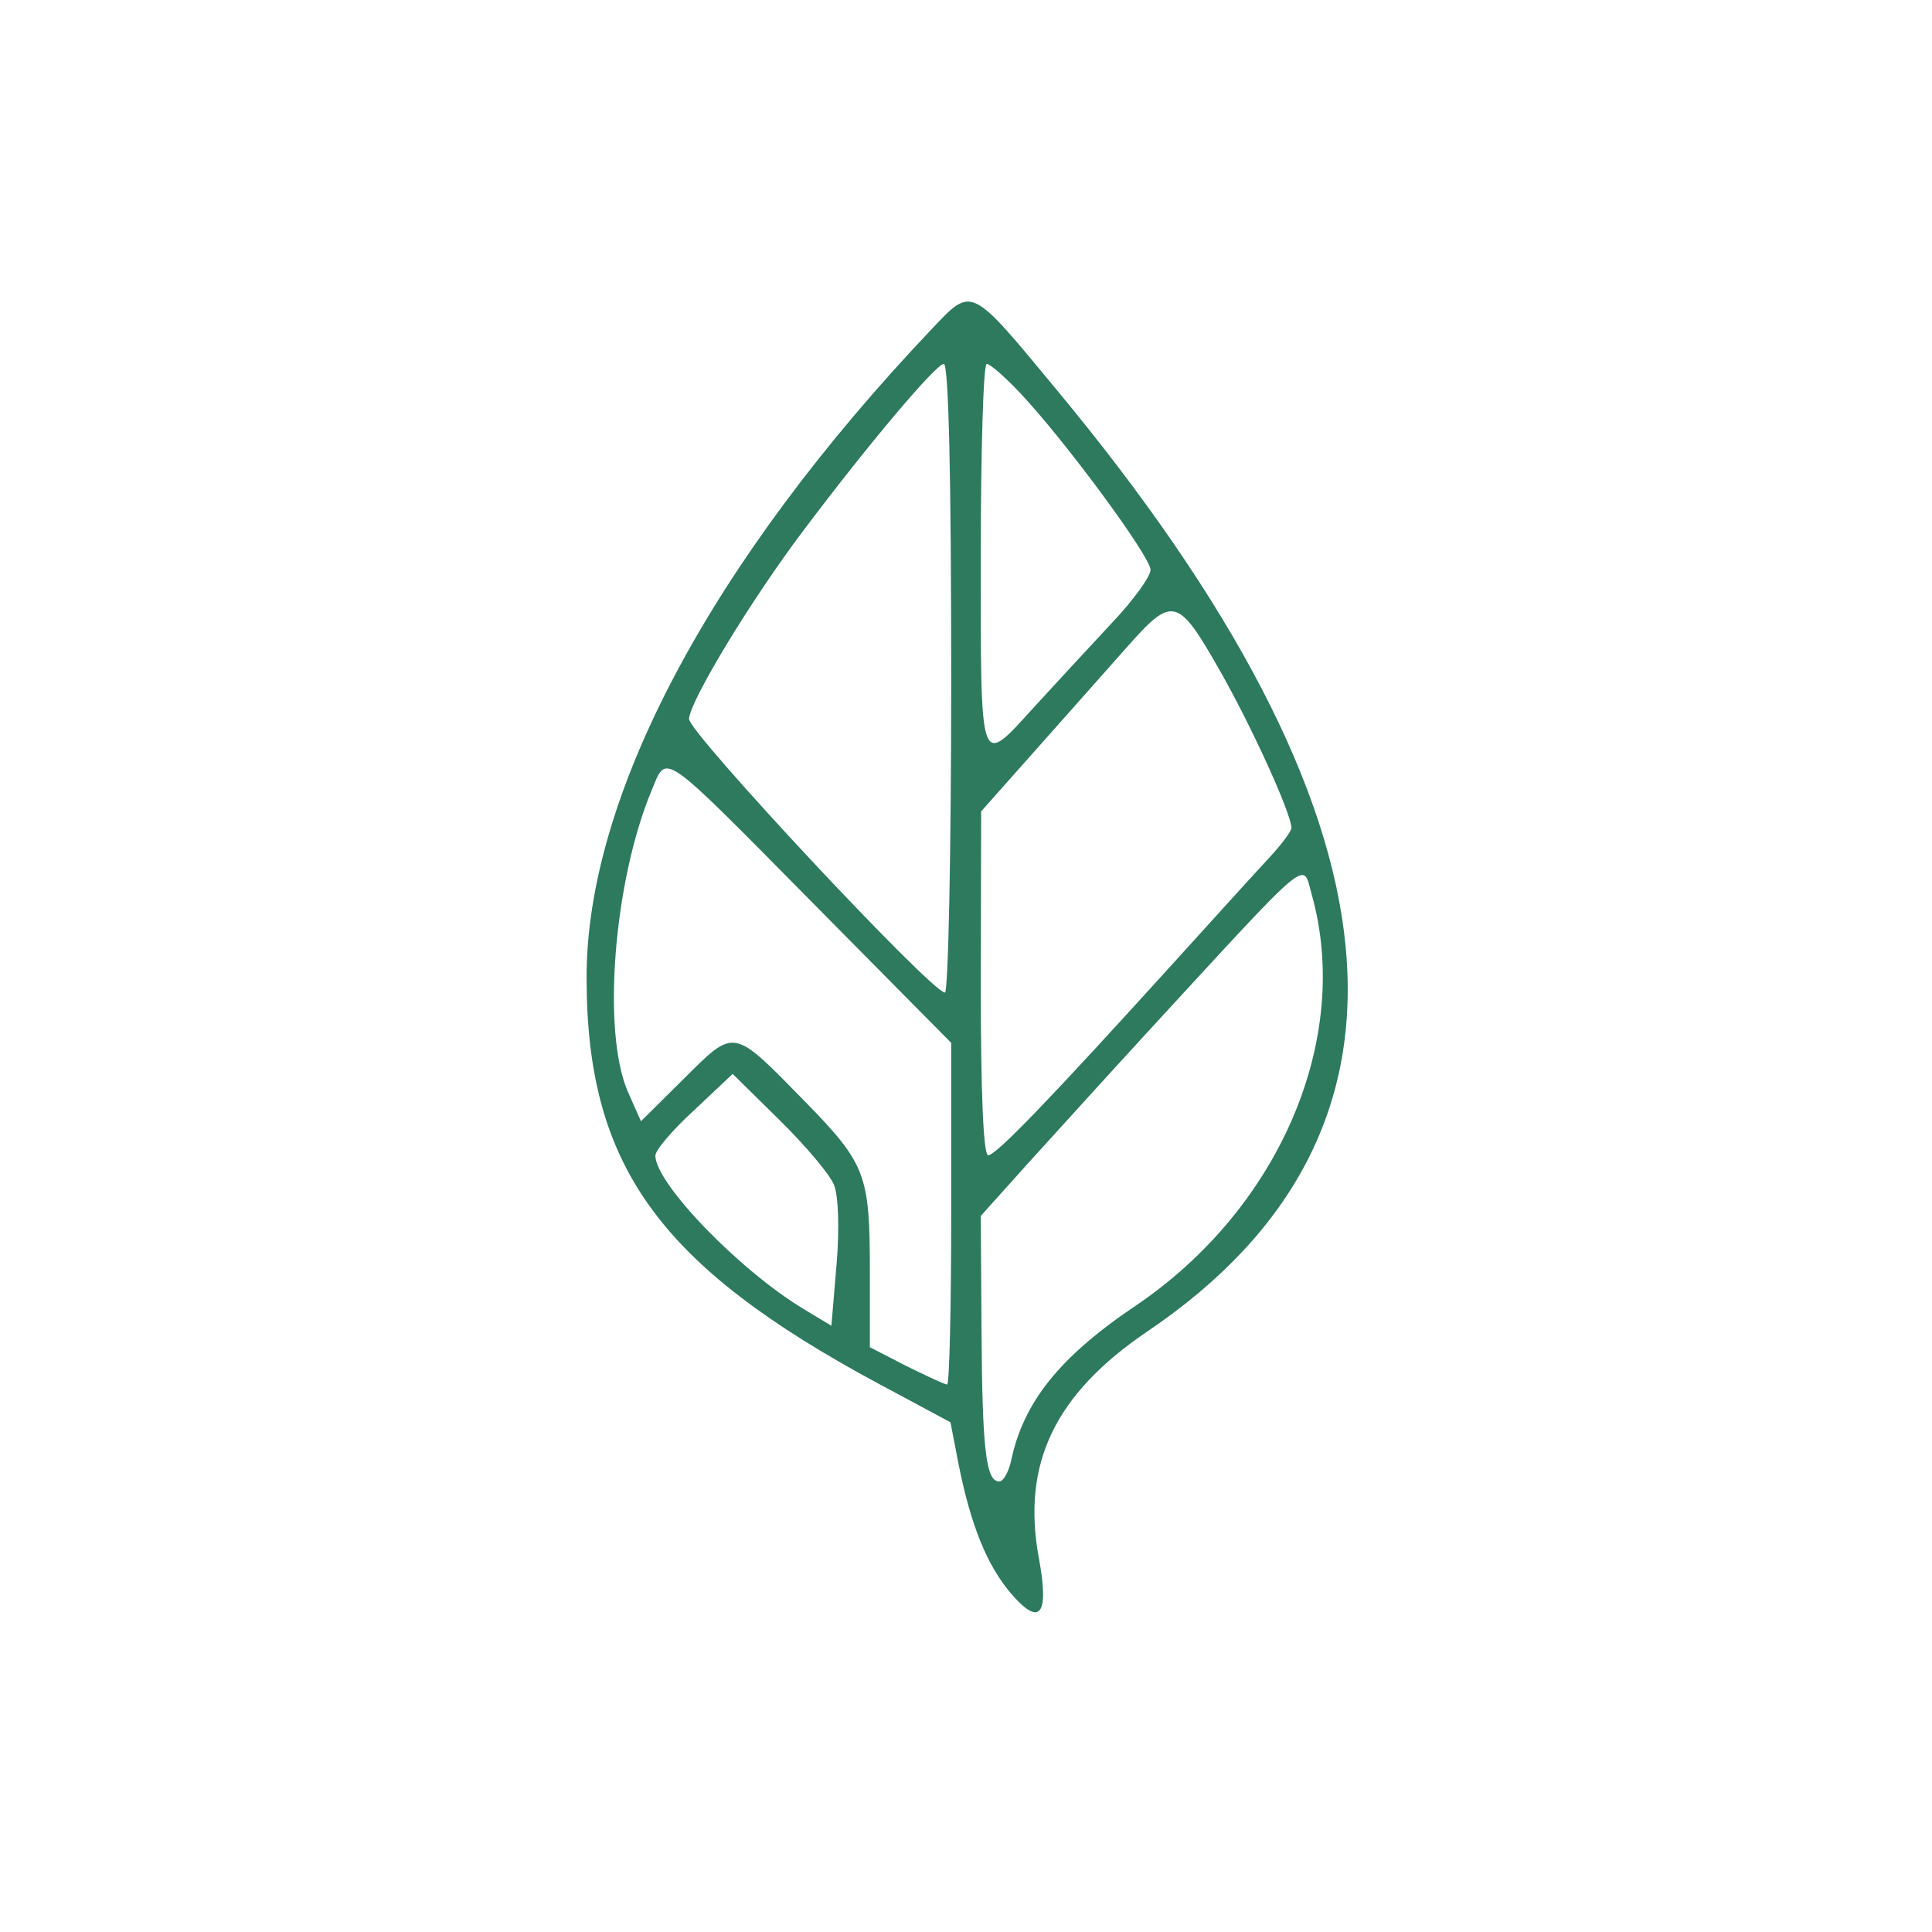
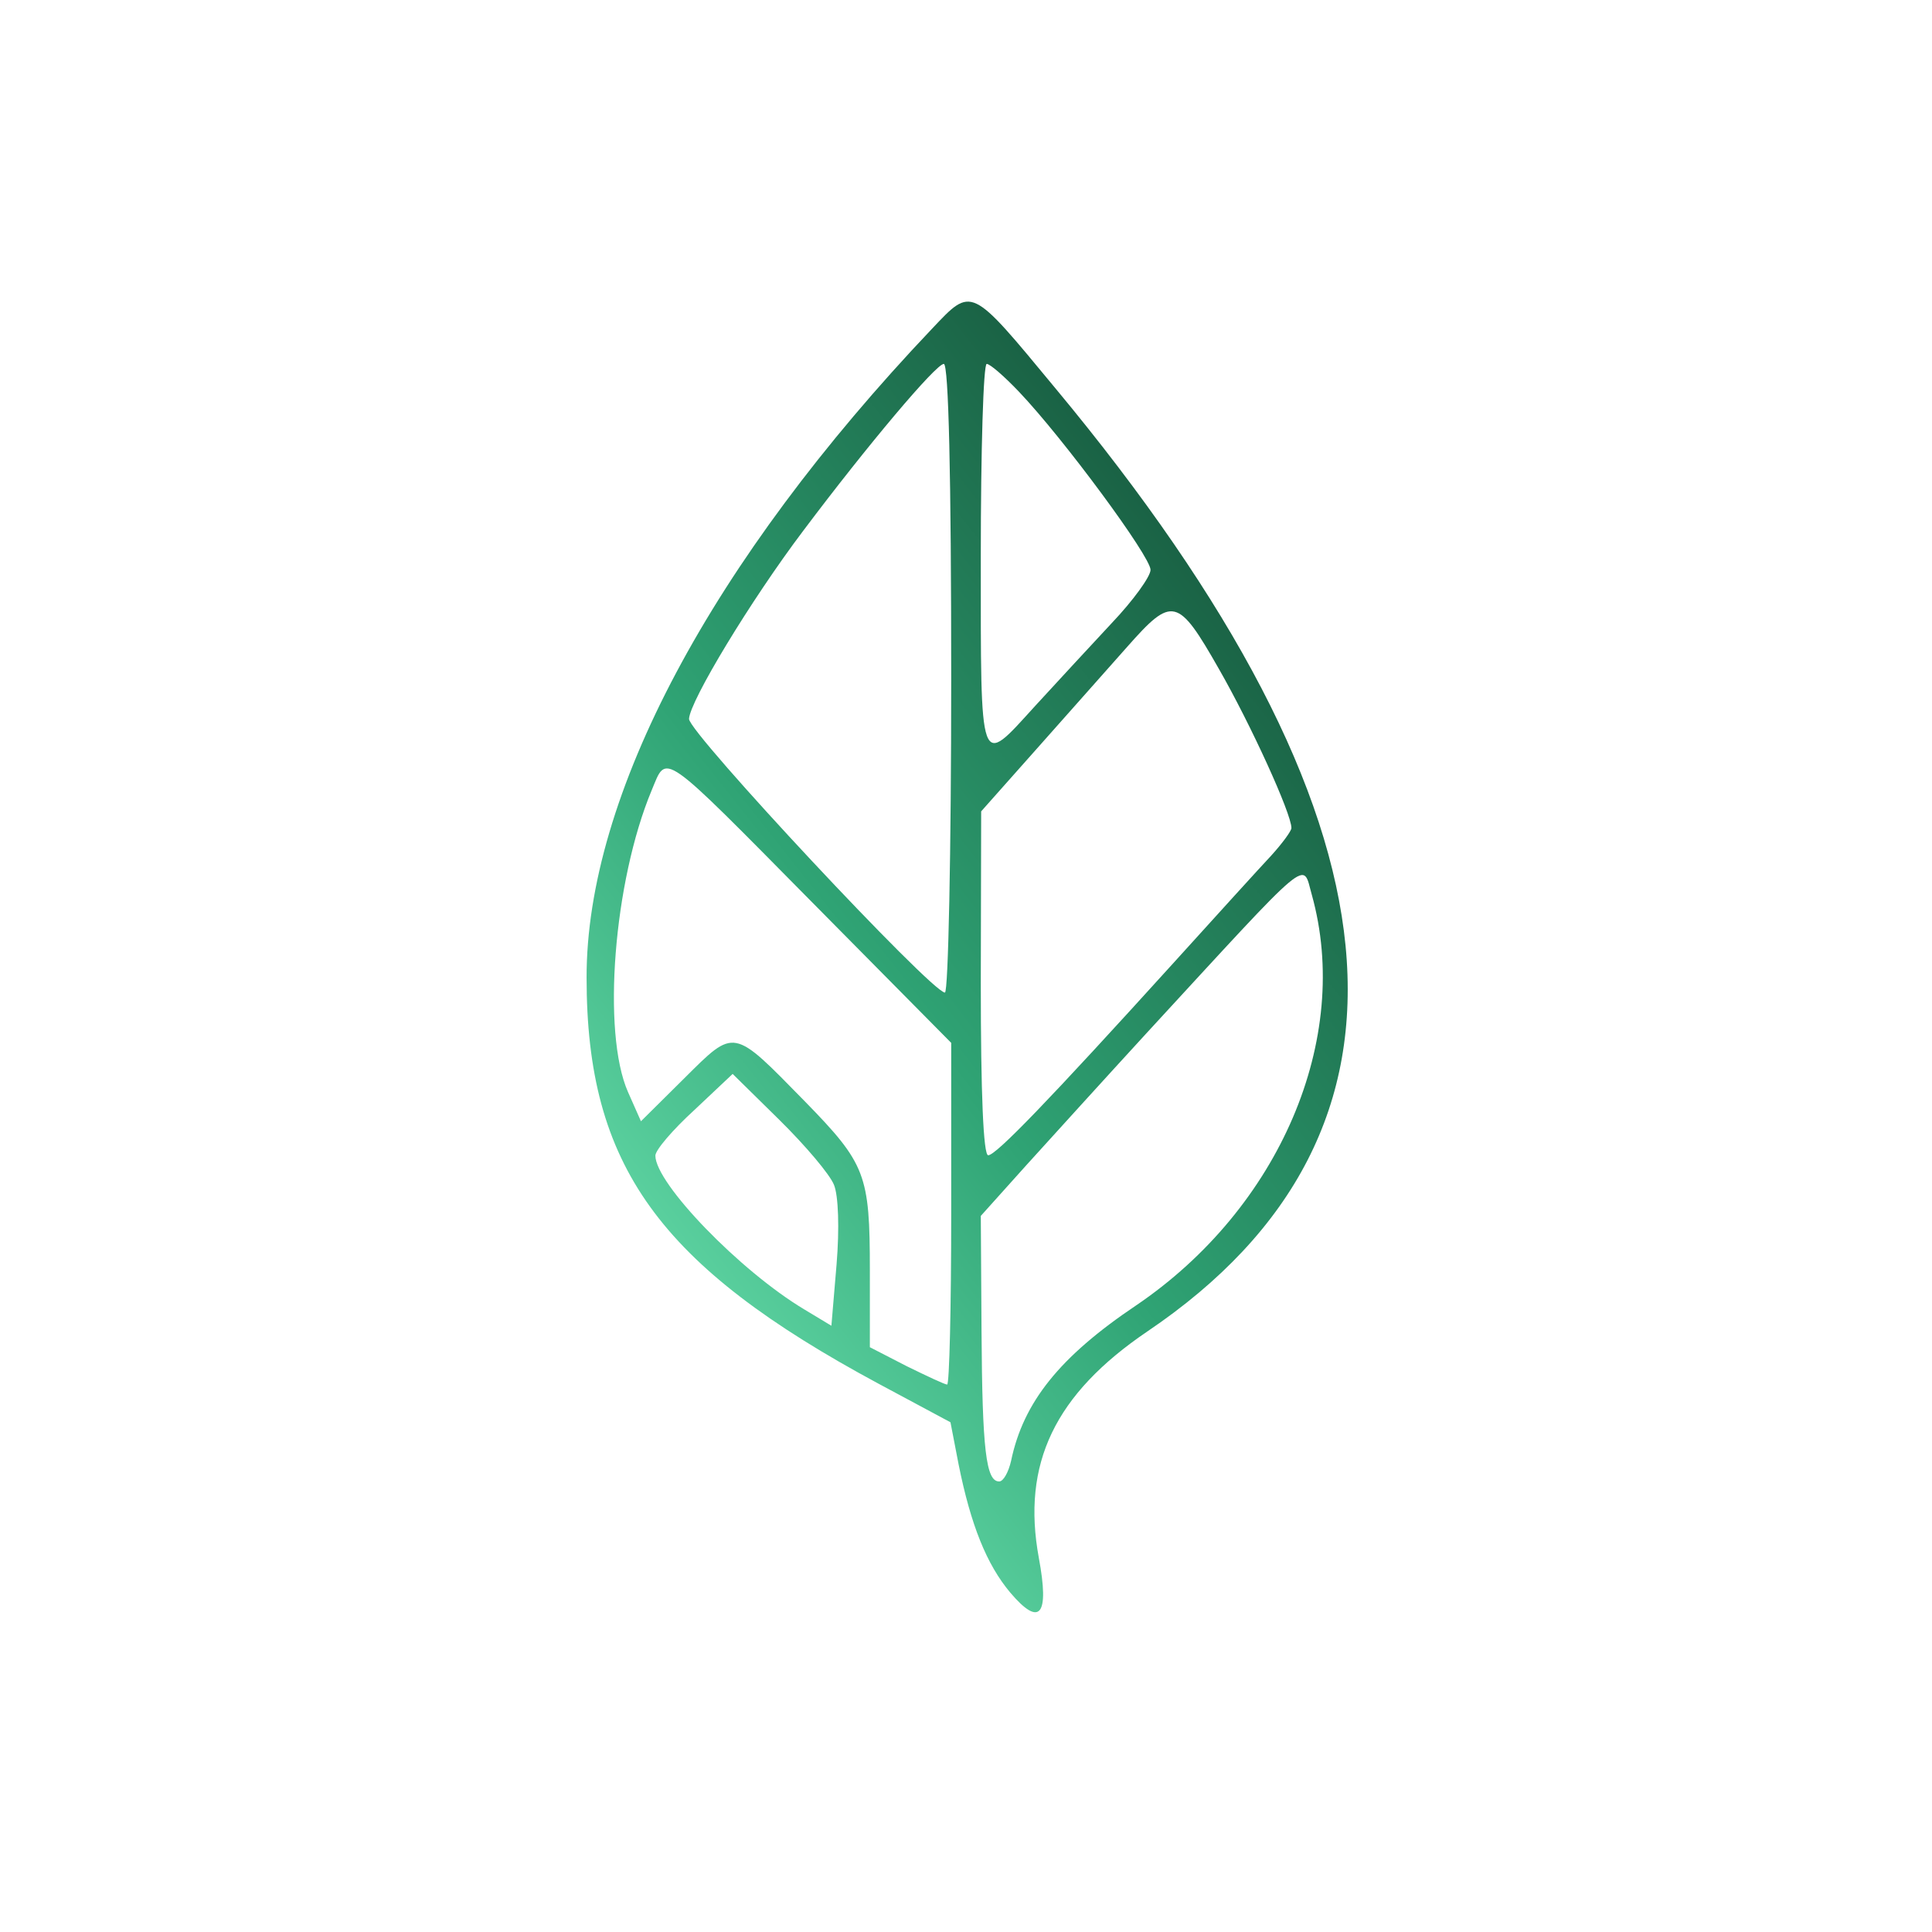
<svg xmlns="http://www.w3.org/2000/svg" viewBox="0 0 512 512">
-   <g transform="translate(256,265) scale(0.098,-0.098) translate(-5000,-4800)" fill="#2d7a5f" stroke="none">
+   <defs>
+     <linearGradient id="leafGloss" x1="15%" y1="5%" x2="85%" y2="100%">
+       <stop offset="0%" stop-color="#6fe6b3" />
+       <stop offset="42%" stop-color="#2fa374" />
+       <stop offset="100%" stop-color="#124a33" />
+     </linearGradient>
+     <radialGradient id="leafHighlight" cx="32%" cy="20%" r="60%">
+       <stop offset="0%" stop-color="#ffffff" stop-opacity="0.6" />
+       <stop offset="40%" stop-color="#ffffff" stop-opacity="0.14" />
+       <stop offset="100%" stop-color="#ffffff" stop-opacity="0" />
+     </radialGradient>
+     <clipPath id="leafClipWordmark">
+       <g transform="translate(256,265) scale(0.098,-0.098) translate(-5000,-4800)">
+         <path d="M4908 6615 c-597 -629 -935 -1264 -934 -1755 0 -508 195 -778 790         -1098 l194 -104 22 -114 c33 -164 76 -271 140 -347 80 -94 106 -62 77 94 -47         255 43 443 294 613 797 539 714 1392 -250 2551 -230 278 -224 275 -333 160z         m52 -945 c0 -472 -8 -850 -17 -850 -36 0 -693 703 -692 740 2 48 167 321 309         509 175 233 359 451 380 451 13 0 20 -304 20 -850z m183 775 c120 -126 357         -447 356 -482 0 -18 -47 -83 -105 -144 -57 -61 -151 -163 -208 -225 -151 -166         -146 -180 -146 406 0 286 7 520 16 520 9 0 48 -34 87 -75z m541 -750 c86 -150         196 -391 196 -430 0 -8 -25 -42 -55 -75 -31 -33 -149 -163 -264 -290 -339         -374 -480 -520 -501 -520 -13 0 -20 167 -20 465 l1 465 151 170 c83 94 193         217 244 275 122 138 137 135 248 -60z m-1098 -633 l374 -378 0 -462 c0 -254         -5 -462 -11 -462 -6 0 -55 23 -110 50 l-99 51 0 208 c0 259 -11 288 -176 457         -196 200 -188 199 -326 62 l-117 -116 -35 79 c-71 161 -39 569 64 816 42 100         20 116 436 -305z m1349 23 c109 -390 -87 -848 -475 -1111 -207 -139 -305 -262         -338 -420 -7 -31 -21 -56 -32 -56 -36 -1 -46 86 -48 405 l-2 313 123 137 c68         75 214 236 325 357 454 493 421 466 447 375z m-1292 -785 c12 -29 15 -118 7         -215 l-14 -166 -73 44 c-174 104 -403 341 -403 416 0 15 47 70 105 123 l104         98 127 -125 c70 -69 136 -147 147 -175z" />
+       </g>
+     </clipPath>
+   </defs>
+   <g transform="translate(256,265) scale(0.098,-0.098) translate(-5000,-4800)" fill="url(#leafGloss)" stroke="none">
    <path d="M4908 6615 c-597 -629 -935 -1264 -934 -1755 0 -508 195 -778 790     -1098 l194 -104 22 -114 c33 -164 76 -271 140 -347 80 -94 106 -62 77 94 -47     255 43 443 294 613 797 539 714 1392 -250 2551 -230 278 -224 275 -333 160z     m52 -945 c0 -472 -8 -850 -17 -850 -36 0 -693 703 -692 740 2 48 167 321 309     509 175 233 359 451 380 451 13 0 20 -304 20 -850z m183 775 c120 -126 357     -447 356 -482 0 -18 -47 -83 -105 -144 -57 -61 -151 -163 -208 -225 -151 -166     -146 -180 -146 406 0 286 7 520 16 520 9 0 48 -34 87 -75z m541 -750 c86 -150     196 -391 196 -430 0 -8 -25 -42 -55 -75 -31 -33 -149 -163 -264 -290 -339     -374 -480 -520 -501 -520 -13 0 -20 167 -20 465 l1 465 151 170 c83 94 193     217 244 275 122 138 137 135 248 -60z m-1098 -633 l374 -378 0 -462 c0 -254     -5 -462 -11 -462 -6 0 -55 23 -110 50 l-99 51 0 208 c0 259 -11 288 -176 457     -196 200 -188 199 -326 62 l-117 -116 -35 79 c-71 161 -39 569 64 816 42 100     20 116 436 -305z m1349 23 c109 -390 -87 -848 -475 -1111 -207 -139 -305 -262     -338 -420 -7 -31 -21 -56 -32 -56 -36 -1 -46 86 -48 405 l-2 313 123 137 c68     75 214 236 325 357 454 493 421 466 447 375z m-1292 -785 c12 -29 15 -118 7     -215 l-14 -166 -73 44 c-174 104 -403 341 -403 416 0 15 47 70 105 123 l104     98 127 -125 c70 -69 136 -147 147 -175z" />
  </g>
+   <rect x="0" y="0" width="512" height="512" fill="url(#leafHighlight)" clip-path="url(#leafClipWordmark)" />
</svg>
